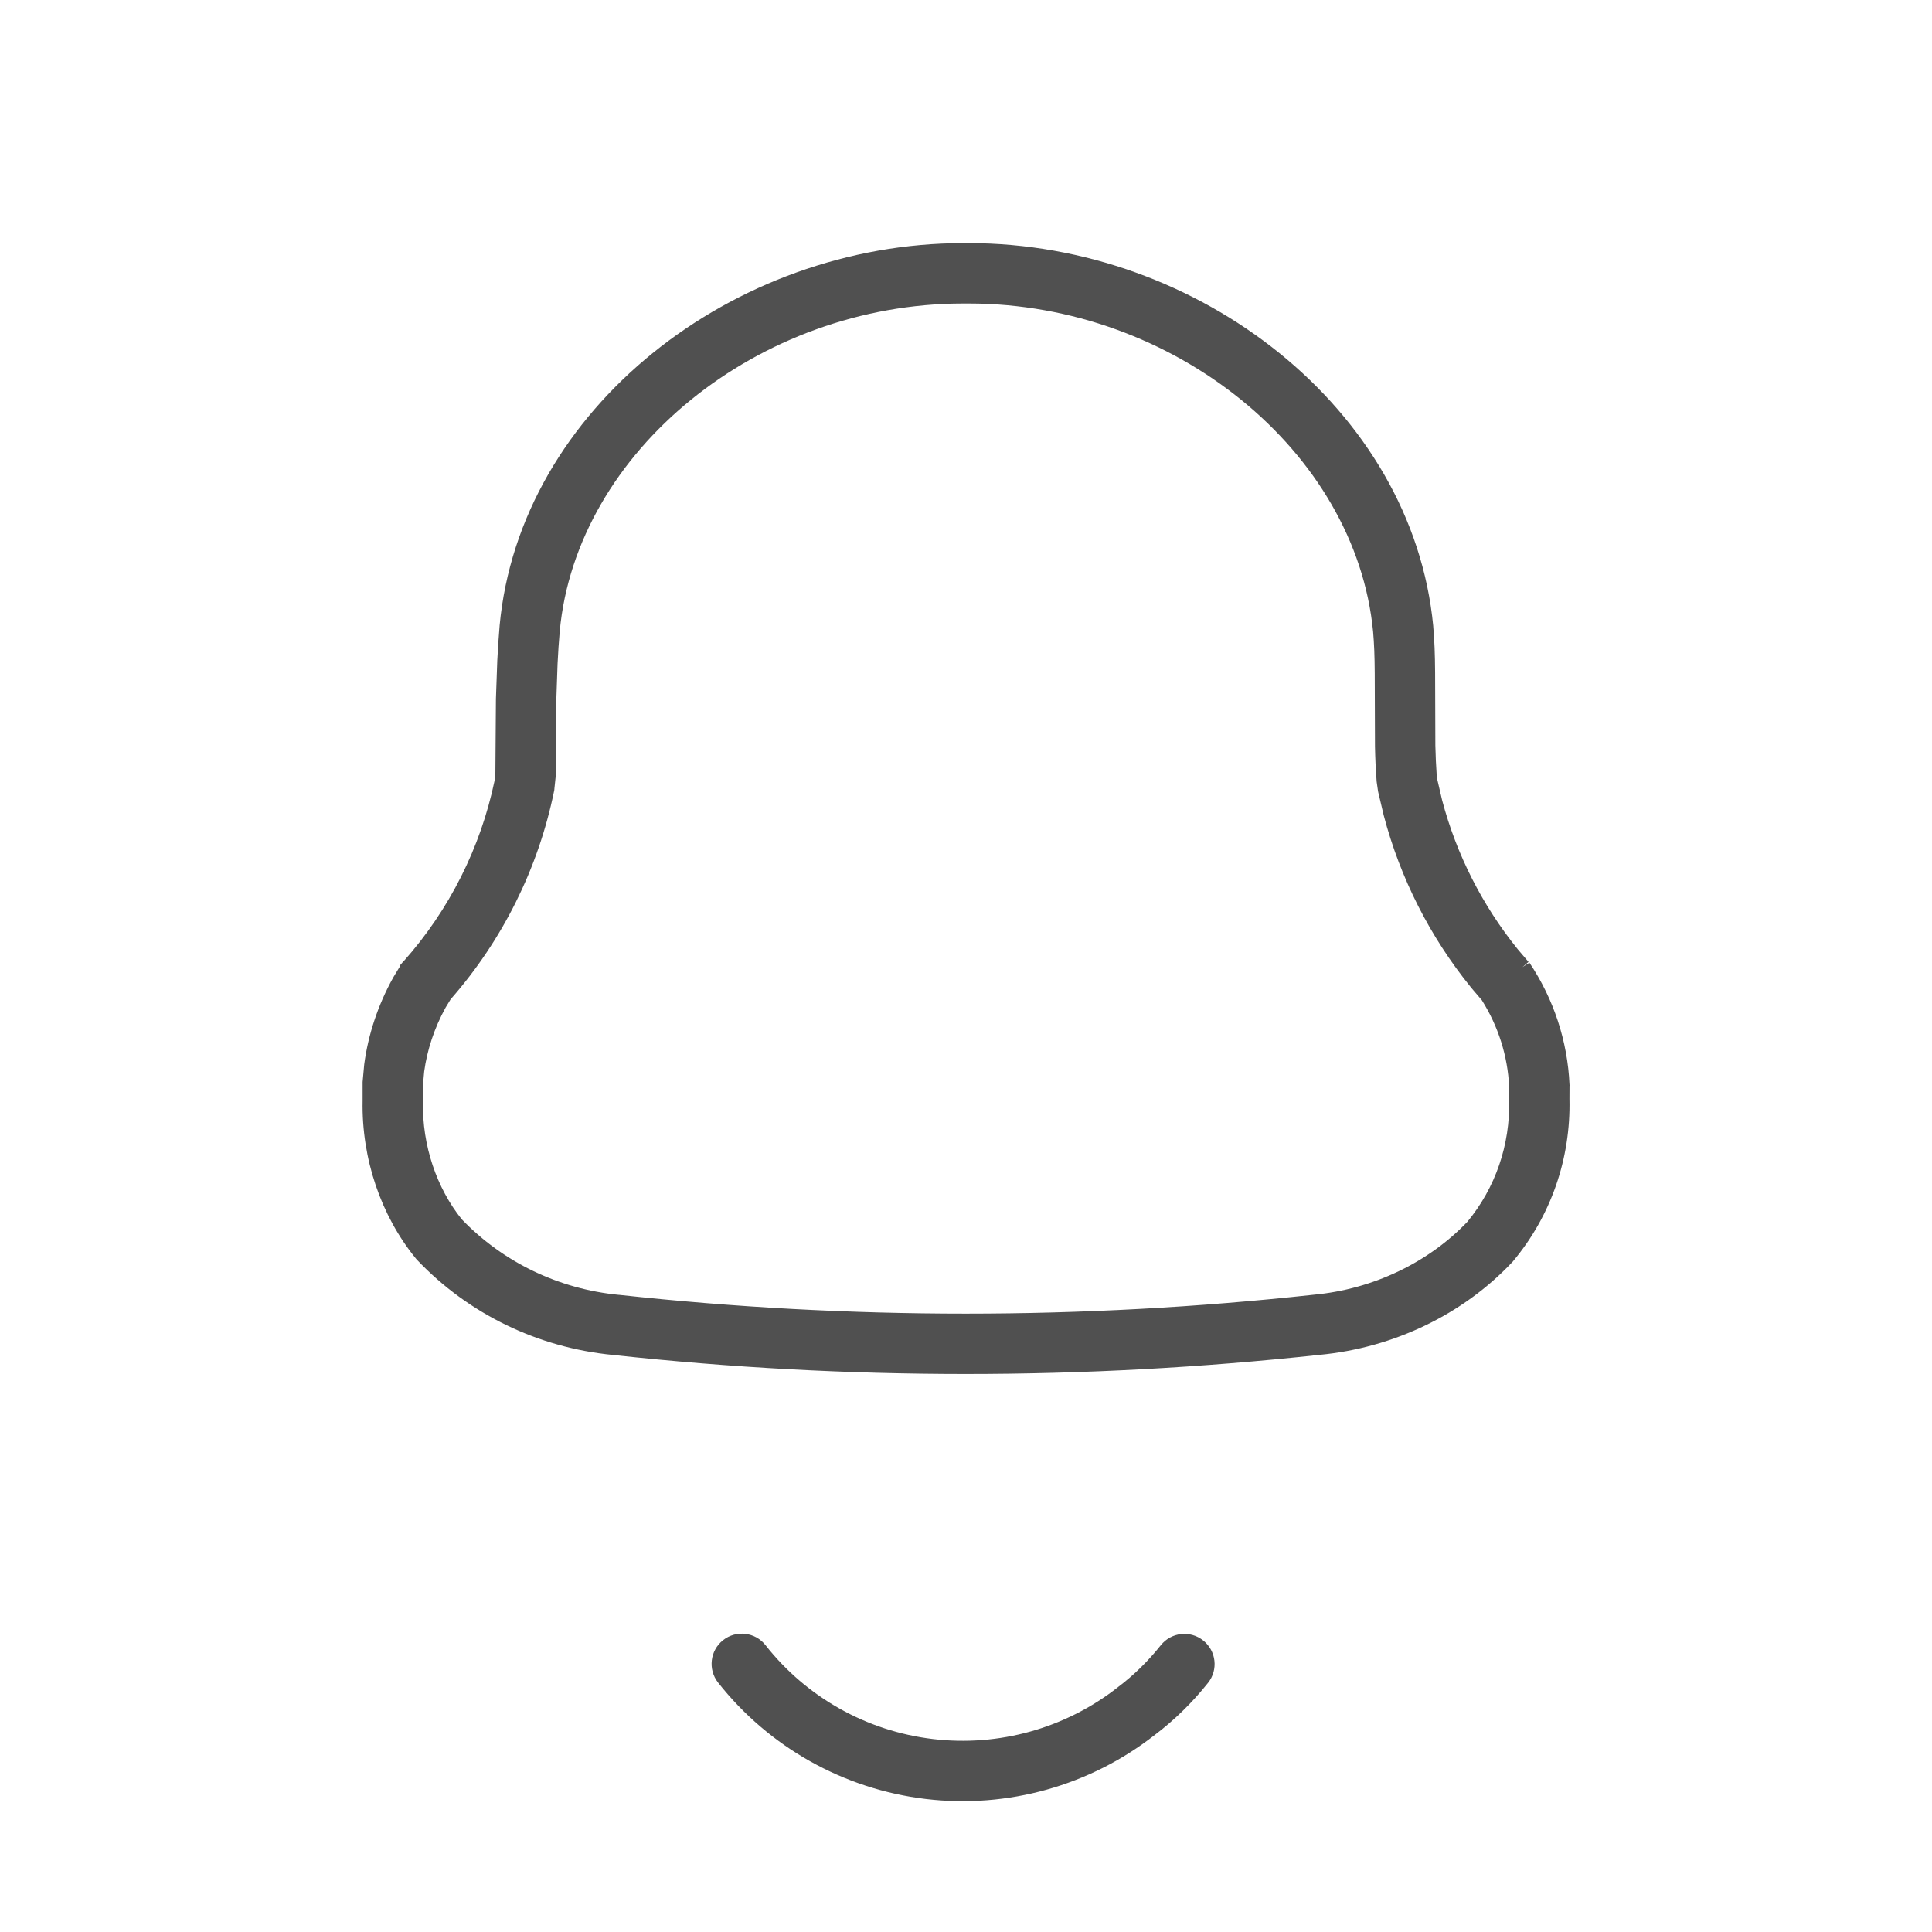
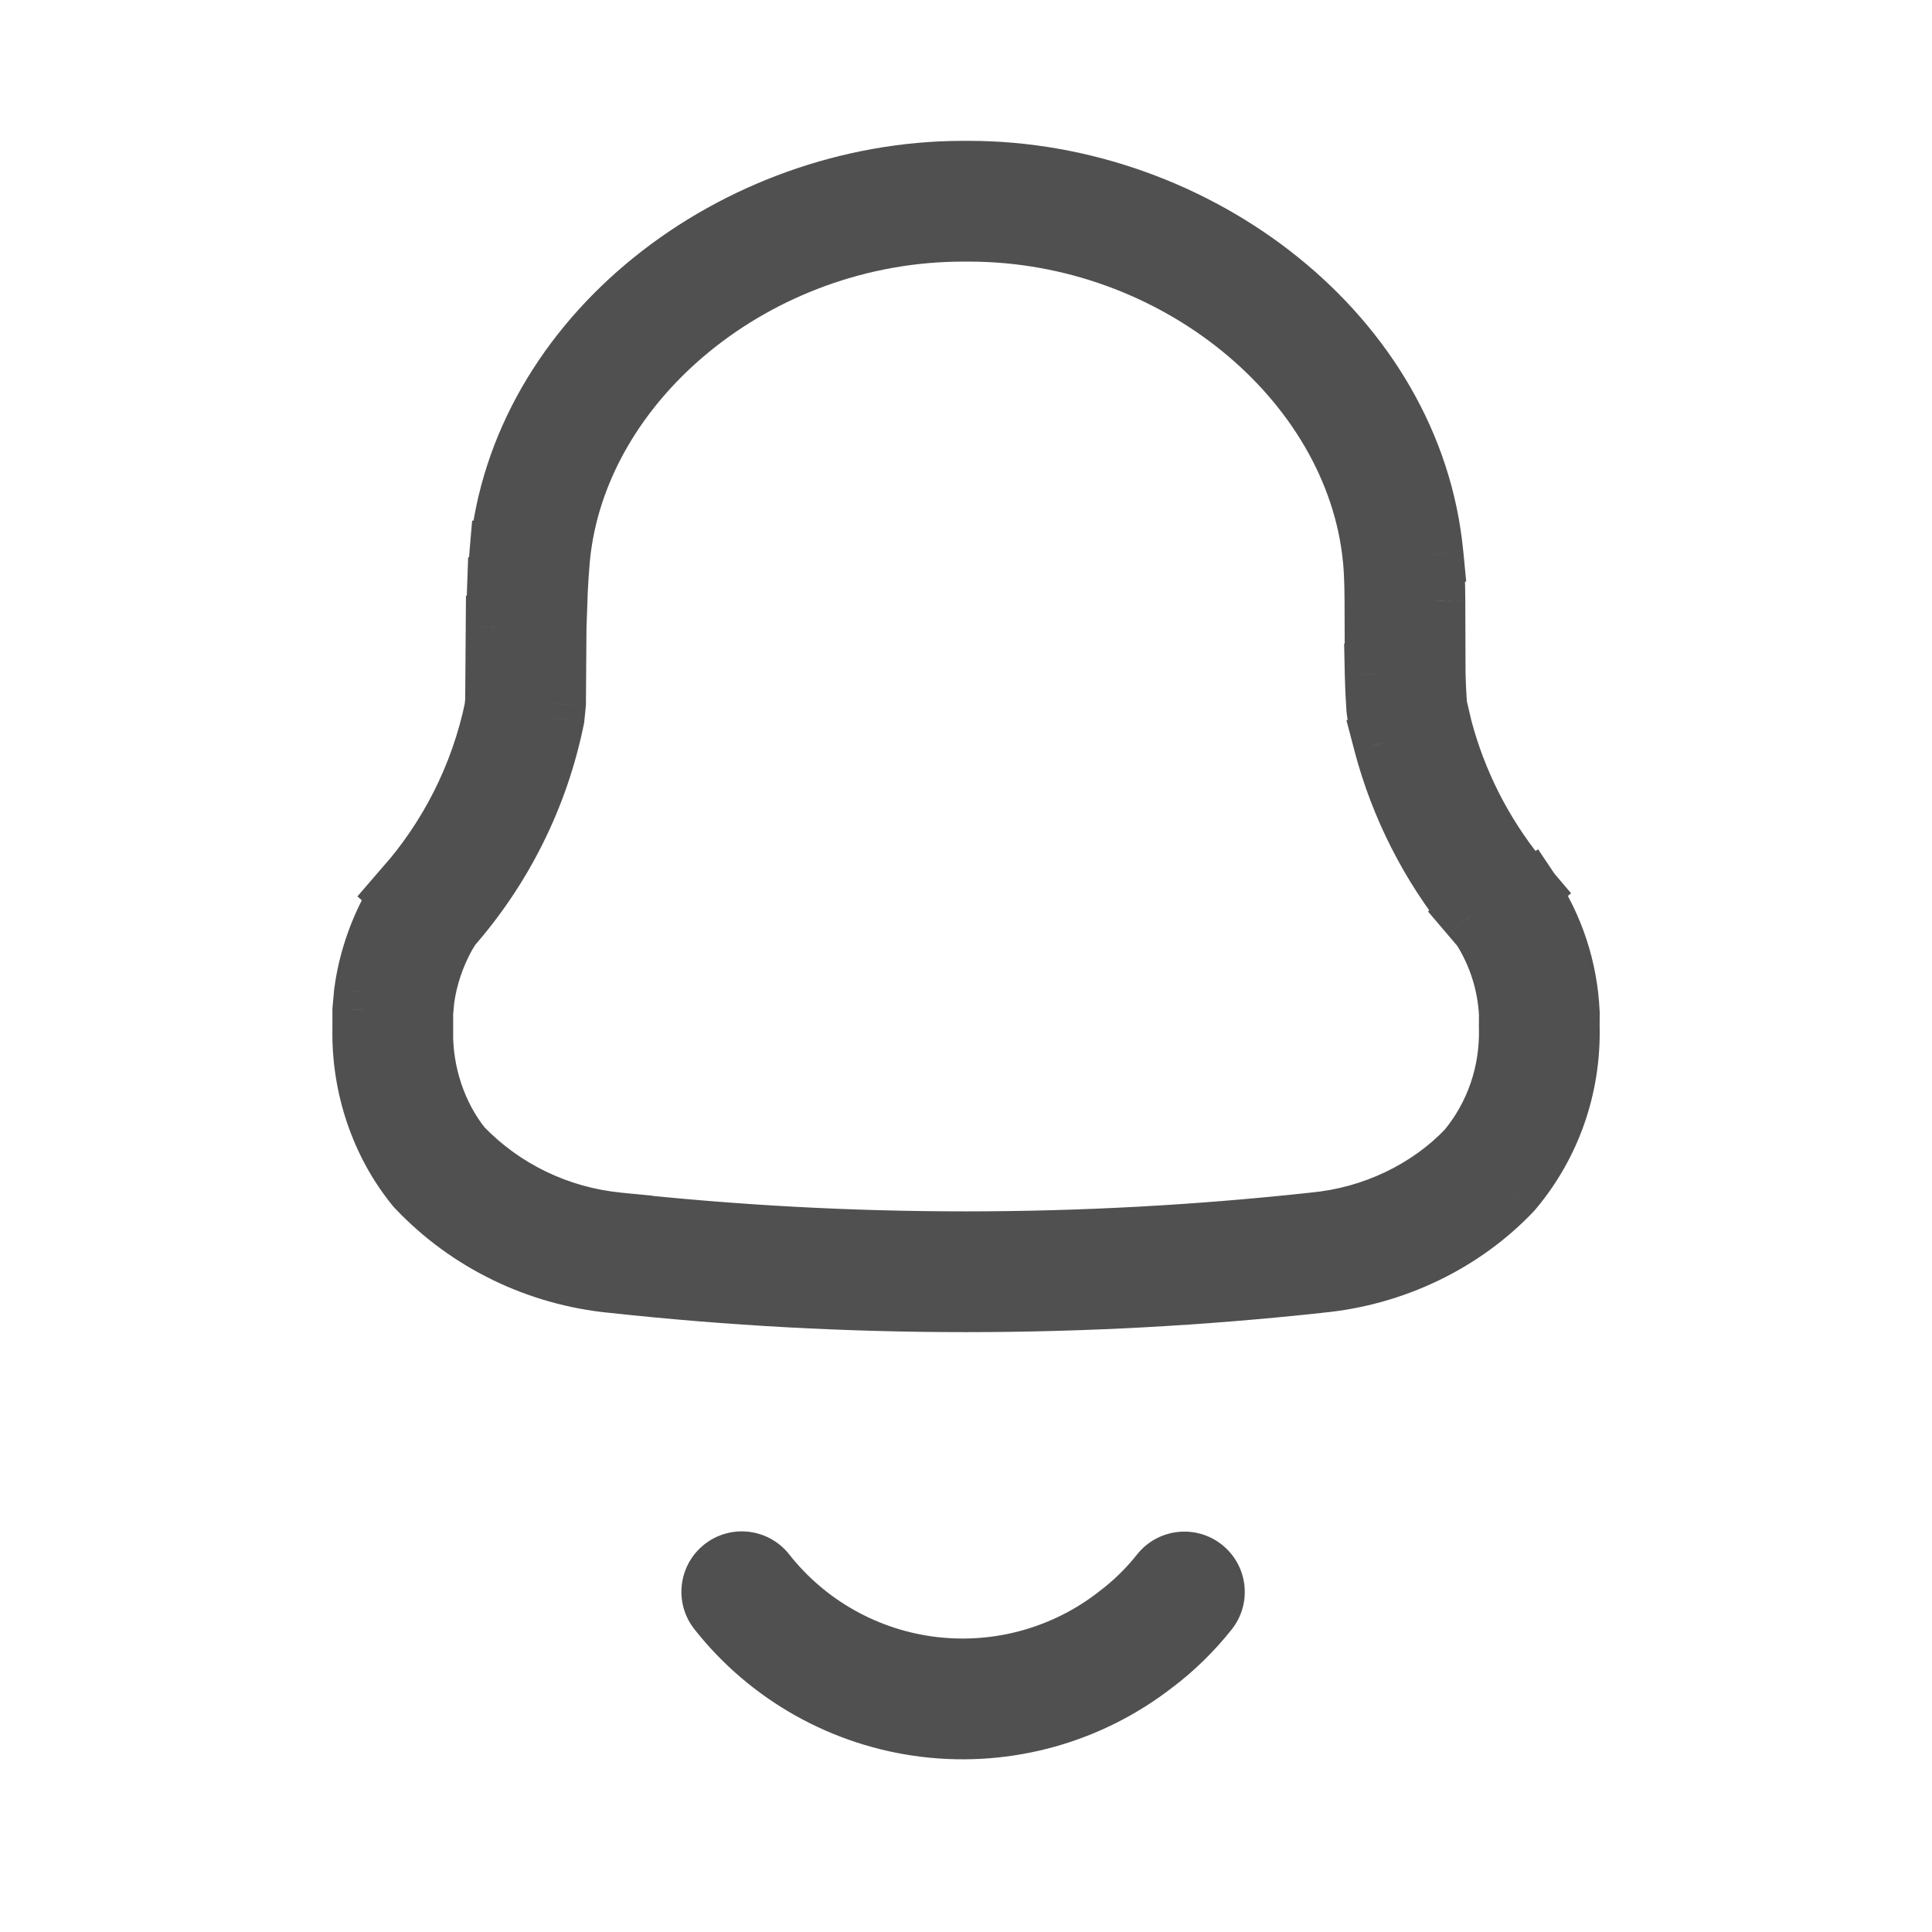
<svg xmlns="http://www.w3.org/2000/svg" width="32" height="32" viewBox="0 0 32 32" fill="none">
-   <path fill-rule="evenodd" clip-rule="evenodd" d="M9.235 10.993C9.244 10.805 9.256 10.626 9.271 10.454C9.548 7.474 12.56 5.027 15.953 5.027H16.048C19.439 5.027 22.456 7.473 22.743 10.463C22.76 10.661 22.768 10.853 22.77 11.15L22.77 11.151L22.774 12.355L22.774 12.355L22.774 12.364C22.778 12.565 22.786 12.734 22.8 12.923L22.801 12.94L22.803 12.956L22.821 13.08L22.824 13.103L22.829 13.126L22.916 13.493L22.916 13.493L22.919 13.506C23.193 14.547 23.686 15.519 24.365 16.356L24.364 16.356L24.373 16.366L24.543 16.565C24.816 16.997 24.972 17.49 24.996 17.997L24.995 18.203L24.995 18.21L24.996 18.217C25.014 18.966 24.768 19.674 24.304 20.237C23.665 20.907 22.747 21.354 21.756 21.445L21.756 21.445L21.748 21.446C17.919 21.862 14.07 21.862 10.256 21.447L10.256 21.447L10.25 21.447C9.249 21.35 8.329 20.904 7.647 20.194C7.235 19.68 6.99 18.975 7.006 18.247L7.006 18.247L7.006 18.237L7.006 17.968L7.026 17.747C7.074 17.392 7.194 17.027 7.38 16.689L7.464 16.551C8.323 15.572 8.914 14.386 9.176 13.109L9.181 13.085L9.183 13.059L9.203 12.87L9.205 12.847L9.205 12.823L9.214 11.604L9.235 10.993ZM25.332 15.945L25.217 16.018L25.317 15.932L25.138 15.722C24.552 14.997 24.126 14.157 23.887 13.258L23.808 12.919L23.796 12.835C23.785 12.671 23.778 12.524 23.774 12.348L23.77 11.146L23.77 11.143C23.768 10.829 23.759 10.608 23.739 10.375L23.739 10.375L23.739 10.37C23.394 6.768 19.85 4.027 16.048 4.027H15.953C12.151 4.027 8.608 6.767 8.275 10.363L8.275 10.363L8.275 10.366C8.259 10.553 8.246 10.746 8.236 10.948L8.236 10.948L8.236 10.955L8.214 11.577L8.214 11.577L8.214 11.591L8.205 12.793L8.191 12.933C7.959 14.042 7.441 15.071 6.688 15.919L6.686 15.918L6.621 15.994L6.628 16L6.519 16.18L6.515 16.188L6.51 16.196C6.26 16.646 6.098 17.137 6.033 17.626L6.032 17.635L6.031 17.645L6.008 17.899L6.006 17.922L6.006 17.945L6.006 18.231C5.987 19.193 6.311 20.136 6.884 20.84L6.896 20.855L6.909 20.869C7.759 21.763 8.907 22.321 10.151 22.442C14.035 22.863 17.953 22.863 21.852 22.441C23.082 22.326 24.231 21.77 25.041 20.912L25.052 20.901L25.062 20.889C25.688 20.139 26.018 19.192 25.995 18.2L25.996 17.989L25.997 17.977L25.996 17.965C25.964 17.244 25.734 16.546 25.332 15.945ZM12.679 27.249C12.508 27.032 12.194 26.995 11.977 27.166C11.76 27.337 11.723 27.651 11.893 27.868C12.739 28.942 13.977 29.635 15.335 29.797C16.689 29.958 18.053 29.577 19.127 28.736C19.448 28.494 19.749 28.2 20.009 27.873C20.181 27.657 20.145 27.343 19.928 27.171C19.712 26.999 19.398 27.035 19.226 27.251C19.016 27.515 18.775 27.75 18.521 27.941L18.521 27.941L18.514 27.947C17.648 28.626 16.547 28.934 15.453 28.804C14.358 28.674 13.36 28.115 12.679 27.249Z" fill="#505050" />
+   <path fill-rule="evenodd" clip-rule="evenodd" d="M9.235 9.799C9.244 9.611 9.256 9.432 9.271 9.26C9.548 6.28 12.56 3.833 15.953 3.833H16.048C19.439 3.833 22.456 6.279 22.743 9.269C22.76 9.467 22.768 9.659 22.77 9.956L22.77 9.958L22.774 11.161H22.774L22.774 11.17C22.778 11.371 22.786 11.54 22.8 11.729L22.801 11.746L22.803 11.762L22.821 11.886L22.824 11.909L22.829 11.932L22.916 12.299L22.916 12.299L22.919 12.312C23.193 13.354 23.686 14.325 24.365 15.162L24.364 15.162L24.373 15.172L24.543 15.371C24.816 15.803 24.972 16.296 24.996 16.803L24.995 17.009L24.995 17.016L24.996 17.023C25.014 17.773 24.768 18.481 24.304 19.043C23.665 19.713 22.747 20.16 21.756 20.251L21.756 20.251L21.748 20.252C17.919 20.668 14.07 20.668 10.256 20.254L10.256 20.253L10.25 20.253C9.249 20.157 8.329 19.711 7.647 19C7.235 18.486 6.99 17.781 7.006 17.053L7.006 17.053L7.006 17.043L7.006 16.774L7.026 16.553C7.074 16.198 7.194 15.833 7.38 15.495L7.464 15.357C8.323 14.378 8.914 13.193 9.176 11.915L9.181 11.891L9.183 11.866L9.203 11.677L9.205 11.653L9.205 11.63L9.214 10.411L9.235 9.799ZM25.332 14.751L25.217 14.824L25.317 14.739L25.138 14.528C24.552 13.803 24.126 12.963 23.887 12.064L23.808 11.725L23.796 11.641C23.785 11.477 23.778 11.33 23.774 11.154L23.77 9.952L23.77 9.949C23.768 9.635 23.759 9.414 23.739 9.181L23.739 9.181L23.739 9.176C23.394 5.574 19.85 2.833 16.048 2.833H15.953C12.151 2.833 8.608 5.574 8.275 9.169L8.275 9.169L8.275 9.172C8.259 9.36 8.246 9.552 8.236 9.754L8.236 9.754L8.236 9.761L8.214 10.383L8.214 10.383L8.214 10.397L8.205 11.599L8.191 11.739C7.959 12.848 7.441 13.877 6.688 14.725L6.686 14.724L6.621 14.8L6.628 14.807L6.519 14.986L6.515 14.994L6.51 15.002C6.26 15.452 6.098 15.943 6.033 16.432L6.032 16.442L6.031 16.451L6.008 16.706L6.006 16.728L6.006 16.751L6.006 17.037C5.987 18 6.311 18.942 6.884 19.646L6.896 19.661L6.909 19.675C7.759 20.569 8.907 21.128 10.151 21.248C14.035 21.669 17.953 21.67 21.852 21.247C23.082 21.132 24.231 20.576 25.041 19.718L25.052 19.707L25.062 19.695C25.688 18.945 26.018 17.998 25.995 17.006L25.996 16.795L25.997 16.783L25.996 16.771C25.964 16.05 25.734 15.352 25.332 14.751ZM12.679 26.055C12.508 25.838 12.194 25.801 11.977 25.972C11.76 26.143 11.723 26.457 11.893 26.674C12.739 27.748 13.977 28.442 15.335 28.603C16.689 28.765 18.053 28.384 19.127 27.543C19.448 27.3 19.749 27.006 20.009 26.679C20.181 26.463 20.145 26.149 19.928 25.977C19.712 25.805 19.398 25.841 19.226 26.057C19.016 26.321 18.775 26.556 18.521 26.747L18.521 26.747L18.514 26.753C17.648 27.432 16.547 27.741 15.453 27.61C14.358 27.48 13.36 26.921 12.679 26.055Z" fill="#505050" />
+   <path d="M9.271 9.26L8.773 9.214L8.773 9.217L9.271 9.26ZM9.235 9.799L8.735 9.775L8.735 9.782L9.235 9.799ZM22.743 9.269L23.241 9.226L23.241 9.221L22.743 9.269ZM22.77 9.956L23.27 9.952L23.27 9.952L22.77 9.956ZM22.77 9.958L23.27 9.956L23.27 9.954L22.77 9.958ZM22.774 11.161V11.661H23.276L23.274 11.16L22.774 11.161ZM22.774 11.161V10.661H22.263L22.274 11.172L22.774 11.161ZM22.774 11.17L23.274 11.16L23.274 11.16L22.774 11.17ZM22.8 11.729L22.301 11.765L22.301 11.765L22.8 11.729ZM22.801 11.746L22.302 11.782L22.304 11.798L22.306 11.815L22.801 11.746ZM22.803 11.762L23.299 11.694L23.299 11.694L22.803 11.762ZM22.821 11.886L22.325 11.955L22.325 11.955L22.821 11.886ZM22.824 11.909L22.329 11.978L22.332 12.001L22.337 12.024L22.824 11.909ZM22.829 11.932L23.316 11.817L23.316 11.817L22.829 11.932ZM22.916 12.299L23.029 12.786L23.517 12.672L23.402 12.185L22.916 12.299ZM22.916 12.299L22.802 11.812L22.301 11.929L22.432 12.427L22.916 12.299ZM22.919 12.312L22.435 12.44L22.435 12.44L22.919 12.312ZM24.365 15.162L24.68 15.55L25.067 15.235L24.753 14.847L24.365 15.162ZM24.364 15.162L24.049 14.774L23.652 15.097L23.984 15.487L24.364 15.162ZM24.373 15.172L24.753 14.847L24.753 14.847L24.373 15.172ZM24.543 15.371L24.965 15.104L24.946 15.074L24.923 15.047L24.543 15.371ZM24.996 16.803L25.496 16.806L25.496 16.793L25.496 16.779L24.996 16.803ZM24.995 17.009L25.495 17.011L25.495 17.011L24.995 17.009ZM24.995 17.016L24.495 17.014L24.495 17.021L24.496 17.028L24.995 17.016ZM24.996 17.023L24.496 17.035L24.496 17.035L24.996 17.023ZM24.304 19.043L24.666 19.388L24.678 19.375L24.689 19.361L24.304 19.043ZM21.756 20.251L21.258 20.295L21.302 20.795L21.802 20.749L21.756 20.251ZM21.756 20.251L22.254 20.207L22.209 19.699L21.702 19.754L21.756 20.251ZM21.748 20.252L21.694 19.755L21.694 19.755L21.748 20.252ZM10.256 20.254L9.759 20.204L9.709 20.697L10.202 20.751L10.256 20.254ZM10.256 20.253L10.754 20.303L10.804 19.804L10.304 19.756L10.256 20.253ZM10.25 20.253L10.202 20.751L10.202 20.751L10.25 20.253ZM7.647 19L7.258 19.313L7.271 19.33L7.287 19.346L7.647 19ZM7.006 17.053L7.015 16.553L6.516 16.544L6.506 17.043L7.006 17.053ZM7.006 17.053L6.997 17.553L7.505 17.562L7.506 17.054L7.006 17.053ZM7.006 17.043L6.506 17.043L6.506 17.043L7.006 17.043ZM7.006 16.774L6.508 16.729L6.506 16.751L6.506 16.774L7.006 16.774ZM7.026 16.553L6.531 16.486L6.529 16.497L6.528 16.508L7.026 16.553ZM7.38 15.495L6.952 15.237L6.947 15.245L6.942 15.254L7.38 15.495ZM7.464 15.357L7.088 15.028L7.059 15.061L7.036 15.099L7.464 15.357ZM9.176 11.915L8.686 11.815L8.686 11.815L9.176 11.915ZM9.181 11.891L9.671 11.991L9.676 11.966L9.678 11.941L9.181 11.891ZM9.183 11.866L8.686 11.815L8.686 11.815L9.183 11.866ZM9.203 11.677L9.7 11.727L9.7 11.727L9.203 11.677ZM9.205 11.653L9.702 11.704L9.705 11.68L9.705 11.657L9.205 11.653ZM9.205 11.63L9.705 11.633L9.705 11.633L9.205 11.63ZM9.214 10.411L8.714 10.393L8.714 10.407L9.214 10.411ZM25.217 14.824L24.893 14.444L25.485 15.246L25.217 14.824ZM25.332 14.751L25.748 14.473L25.476 14.067L25.064 14.329L25.332 14.751ZM25.317 14.739L25.642 15.119L26.022 14.795L25.698 14.414L25.317 14.739ZM25.138 14.528L24.749 14.842L24.757 14.852L25.138 14.528ZM23.887 12.064L23.401 12.178L23.404 12.192L23.887 12.064ZM23.808 11.725L23.313 11.794L23.316 11.817L23.321 11.84L23.808 11.725ZM23.796 11.641L23.297 11.677L23.299 11.693L23.301 11.71L23.796 11.641ZM23.774 11.154L23.274 11.155L23.274 11.164L23.774 11.154ZM23.77 9.952L24.27 9.951L24.27 9.948L23.77 9.952ZM23.77 9.949L24.27 9.946L24.27 9.945L23.77 9.949ZM23.739 9.181L23.694 8.683L23.198 8.728L23.241 9.224L23.739 9.181ZM23.739 9.181L23.785 9.679L24.285 9.633L24.237 9.133L23.739 9.181ZM23.739 9.176L24.236 9.129L24.236 9.129L23.739 9.176ZM8.275 9.169L8.227 9.667L8.727 9.716L8.773 9.215L8.275 9.169ZM8.275 9.169L8.324 8.671L7.82 8.622L7.777 9.126L8.275 9.169ZM8.275 9.172L7.777 9.129L7.777 9.129L8.275 9.172ZM8.236 9.754L8.211 10.253L8.711 10.278L8.735 9.778L8.236 9.754ZM8.236 9.754L8.261 9.254L7.754 9.229L7.736 9.737L8.236 9.754ZM8.236 9.761L8.735 9.778L8.735 9.778L8.236 9.761ZM8.214 10.383L8.196 10.883L8.697 10.901L8.714 10.4L8.214 10.383ZM8.214 10.383L8.232 9.883L7.718 9.865L7.714 10.38L8.214 10.383ZM8.214 10.397L7.714 10.393L7.714 10.393L8.214 10.397ZM8.205 11.599L8.703 11.649L8.705 11.626L8.705 11.602L8.205 11.599ZM8.191 11.739L8.681 11.841L8.686 11.816L8.689 11.789L8.191 11.739ZM6.688 14.725L6.394 15.13L6.761 15.396L7.062 15.057L6.688 14.725ZM6.686 14.724L6.98 14.319L6.608 14.049L6.308 14.397L6.686 14.724ZM6.621 14.8L6.242 14.473L5.92 14.847L6.289 15.174L6.621 14.8ZM6.628 14.807L7.056 15.065L7.271 14.709L6.96 14.433L6.628 14.807ZM6.519 14.986L6.947 15.245L6.947 15.245L6.519 14.986ZM6.515 14.994L6.087 14.736L6.082 14.744L6.077 14.752L6.515 14.994ZM6.51 15.002L6.947 15.245L6.947 15.245L6.51 15.002ZM6.033 16.432L6.529 16.497L6.529 16.497L6.033 16.432ZM6.032 16.442L5.536 16.376L5.535 16.386L5.534 16.396L6.032 16.442ZM6.031 16.451L5.533 16.406L5.533 16.406L6.031 16.451ZM6.008 16.706L6.506 16.751L6.506 16.751L6.008 16.706ZM6.006 16.728L5.508 16.682L5.506 16.705L5.506 16.728L6.006 16.728ZM6.006 16.751L6.506 16.751L6.506 16.751L6.006 16.751ZM6.006 17.037L6.506 17.047L6.506 17.038L6.006 17.037ZM6.884 19.646L7.272 19.33L7.272 19.33L6.884 19.646ZM6.896 19.661L6.509 19.977L6.521 19.991L6.534 20.005L6.896 19.661ZM6.909 19.675L7.272 19.33L7.272 19.33L6.909 19.675ZM10.151 21.248L10.205 20.751L10.2 20.75L10.151 21.248ZM21.852 21.247L21.806 20.749L21.798 20.75L21.852 21.247ZM25.041 19.718L25.405 20.062L25.405 20.062L25.041 19.718ZM25.052 19.707L25.415 20.051L25.426 20.039L25.436 20.027L25.052 19.707ZM25.062 19.695L25.446 20.015L25.446 20.015L25.062 19.695ZM25.995 17.006L25.495 17.004L25.496 17.017L25.995 17.006ZM25.996 16.795L26.496 16.797L26.496 16.797L25.996 16.795ZM25.997 16.783L26.497 16.785L26.497 16.773L26.496 16.761L25.997 16.783ZM25.996 16.771L26.495 16.749L26.495 16.749L25.996 16.771ZM11.977 25.972L12.286 26.365L12.286 26.365L11.977 25.972ZM12.679 26.055L12.286 26.365L12.286 26.365L12.679 26.055ZM11.893 26.674L12.286 26.365L12.286 26.365L11.893 26.674ZM15.335 28.603L15.275 29.1L15.335 28.603ZM19.127 27.543L18.826 27.144L18.819 27.149L19.127 27.543ZM20.009 26.679L19.617 26.368L19.617 26.368L20.009 26.679ZM19.928 25.977L19.617 26.368L19.617 26.368L19.928 25.977ZM19.226 26.057L18.834 25.746L18.834 25.746L19.226 26.057ZM18.521 26.747L18.12 27.045L18.421 27.449L18.822 27.146L18.521 26.747ZM18.521 26.747L18.923 26.448L18.616 26.037L18.213 26.354L18.521 26.747ZM18.514 26.753L18.205 26.36L18.205 26.36L18.514 26.753ZM15.453 27.61L15.394 28.107L15.394 28.107L15.453 27.61ZM8.773 9.217C8.757 9.396 8.745 9.58 8.735 9.775L9.734 9.824C9.743 9.641 9.755 9.468 9.769 9.303L8.773 9.217ZM15.953 3.333C12.355 3.333 9.079 5.927 8.773 9.214L9.769 9.306C10.017 6.633 12.765 4.333 15.953 4.333V3.333ZM16.048 3.333H15.953V4.333H16.048V3.333ZM23.241 9.221C22.924 5.927 19.645 3.333 16.048 3.333V4.333C19.233 4.333 21.988 6.632 22.245 9.317L23.241 9.221ZM23.27 9.952C23.268 9.647 23.26 9.442 23.241 9.226L22.245 9.312C22.261 9.493 22.268 9.672 22.27 9.96L23.27 9.952ZM23.27 9.954L23.27 9.952L22.27 9.96L22.27 9.961L23.27 9.954ZM23.274 11.16L23.27 9.956L22.27 9.959L22.274 11.163L23.274 11.16ZM22.774 11.661H22.774V10.661H22.774V11.661ZM23.274 11.16L23.274 11.151L22.274 11.172L22.274 11.181L23.274 11.16ZM23.299 11.694C23.286 11.513 23.278 11.353 23.274 11.16L22.274 11.181C22.279 11.39 22.287 11.568 22.301 11.765L23.299 11.694ZM23.3 11.71L23.299 11.694L22.301 11.765L22.302 11.782L23.3 11.71ZM23.299 11.694L23.296 11.677L22.306 11.815L22.308 11.831L23.299 11.694ZM23.316 11.817L23.299 11.694L22.308 11.831L22.325 11.955L23.316 11.817ZM23.319 11.84L23.316 11.817L22.325 11.955L22.329 11.978L23.319 11.84ZM23.316 11.817L23.311 11.794L22.337 12.024L22.342 12.046L23.316 11.817ZM23.402 12.185L23.316 11.817L22.342 12.046L22.429 12.414L23.402 12.185ZM23.029 12.786L23.029 12.786L22.802 11.812L22.802 11.812L23.029 12.786ZM23.402 12.185L23.399 12.172L22.432 12.427L22.435 12.44L23.402 12.185ZM24.753 14.847C24.119 14.065 23.659 13.158 23.402 12.185L22.435 12.44C22.728 13.55 23.253 14.585 23.976 15.477L24.753 14.847ZM24.68 15.55L24.68 15.55L24.049 14.774L24.049 14.774L24.68 15.55ZM24.753 14.847L24.745 14.838L23.984 15.487L23.992 15.496L24.753 14.847ZM24.923 15.047L24.753 14.847L23.992 15.496L24.162 15.696L24.923 15.047ZM25.496 16.779C25.467 16.185 25.284 15.608 24.965 15.104L24.12 15.639C24.347 15.997 24.477 16.407 24.497 16.828L25.496 16.779ZM25.495 17.011L25.496 16.806L24.496 16.801L24.495 17.007L25.495 17.011ZM25.495 17.018L25.495 17.011L24.495 17.007L24.495 17.014L25.495 17.018ZM25.495 17.011L25.495 17.004L24.496 17.028L24.496 17.035L25.495 17.011ZM24.689 19.361C25.231 18.705 25.517 17.88 25.495 17.011L24.496 17.035C24.511 17.666 24.305 18.256 23.918 18.725L24.689 19.361ZM21.802 20.749C22.91 20.647 23.941 20.148 24.666 19.388L23.942 18.698C23.389 19.278 22.584 19.673 21.71 19.753L21.802 20.749ZM21.258 20.295L21.258 20.295L22.254 20.207L22.254 20.207L21.258 20.295ZM21.802 20.749L21.81 20.748L21.702 19.754L21.694 19.755L21.802 20.749ZM10.202 20.751C14.053 21.169 17.937 21.169 21.802 20.749L21.694 19.755C17.901 20.167 14.088 20.167 10.31 19.756L10.202 20.751ZM9.759 20.204L9.759 20.204L10.754 20.303L10.754 20.303L9.759 20.204ZM10.202 20.751L10.209 20.751L10.304 19.756L10.298 19.755L10.202 20.751ZM7.287 19.346C8.052 20.144 9.083 20.643 10.202 20.751L10.298 19.755C9.415 19.67 8.606 19.277 8.008 18.654L7.287 19.346ZM6.506 17.043C6.488 17.884 6.769 18.705 7.258 19.313L8.037 18.687C7.701 18.267 7.492 17.677 7.505 17.064L6.506 17.043ZM7.015 16.553L7.015 16.553L6.996 17.553L6.997 17.553L7.015 16.553ZM6.506 17.043L6.506 17.053L7.506 17.054L7.506 17.044L6.506 17.043ZM6.506 16.774L6.506 17.043L7.506 17.044L7.506 16.775L6.506 16.774ZM6.528 16.508L6.508 16.729L7.504 16.82L7.524 16.599L6.528 16.508ZM6.942 15.254C6.727 15.645 6.587 16.068 6.531 16.486L7.522 16.62C7.561 16.328 7.661 16.022 7.818 15.737L6.942 15.254ZM7.036 15.099L6.952 15.237L7.808 15.754L7.892 15.616L7.036 15.099ZM8.686 11.815C8.442 13.007 7.89 14.114 7.088 15.028L7.839 15.687C8.756 14.643 9.386 13.378 9.666 12.016L8.686 11.815ZM8.691 11.79L8.686 11.815L9.666 12.016L9.671 11.991L8.691 11.79ZM8.686 11.815L8.683 11.84L9.678 11.941L9.681 11.916L8.686 11.815ZM8.705 11.626L8.686 11.815L9.681 11.916L9.7 11.727L8.705 11.626ZM8.708 11.603L8.705 11.626L9.7 11.727L9.702 11.704L8.708 11.603ZM8.705 11.626L8.705 11.649L9.705 11.657L9.705 11.633L8.705 11.626ZM8.714 10.407L8.705 11.626L9.705 11.633L9.714 10.414L8.714 10.407ZM8.735 9.782L8.714 10.393L9.713 10.428L9.735 9.817L8.735 9.782ZM25.485 15.246L25.6 15.173L25.064 14.329L24.949 14.402L25.485 15.246ZM24.993 14.358L24.893 14.444L25.541 15.204L25.642 15.119L24.993 14.358ZM24.757 14.852L24.937 15.063L25.698 14.414L25.518 14.203L24.757 14.852ZM23.404 12.192C23.66 13.16 24.119 14.063 24.749 14.842L25.526 14.213C24.985 13.543 24.591 12.767 24.371 11.936L23.404 12.192ZM23.321 11.84L23.401 12.178L24.374 11.949L24.295 11.611L23.321 11.84ZM23.301 11.71L23.313 11.794L24.303 11.656L24.291 11.572L23.301 11.71ZM23.274 11.164C23.278 11.349 23.285 11.504 23.297 11.677L24.295 11.606C24.284 11.45 24.278 11.312 24.274 11.143L23.274 11.164ZM23.27 9.954L23.274 11.155L24.274 11.152L24.27 9.951L23.27 9.954ZM23.27 9.953L23.27 9.956L24.27 9.948L24.27 9.946L23.27 9.953ZM23.241 9.224C23.26 9.44 23.268 9.647 23.27 9.954L24.27 9.945C24.268 9.622 24.259 9.388 24.237 9.138L23.241 9.224ZM23.694 8.683L23.694 8.683L23.785 9.679L23.785 9.679L23.694 8.683ZM23.241 9.224L23.241 9.228L24.237 9.133L24.236 9.129L23.241 9.224ZM16.048 3.333C19.646 3.333 22.926 5.928 23.241 9.224L24.236 9.129C23.863 5.219 20.054 2.333 16.048 2.333V3.333ZM15.953 3.333H16.048V2.333H15.953V3.333ZM8.773 9.215C9.077 5.928 12.354 3.333 15.953 3.333V2.333C11.948 2.333 8.139 5.219 7.777 9.123L8.773 9.215ZM8.227 9.667L8.227 9.667L8.324 8.671L8.324 8.671L8.227 9.667ZM8.773 9.215L8.773 9.212L7.777 9.126L7.777 9.129L8.773 9.215ZM8.735 9.778C8.745 9.582 8.757 9.396 8.773 9.215L7.777 9.129C7.76 9.323 7.747 9.522 7.736 9.729L8.735 9.778ZM8.211 10.253L8.211 10.253L8.261 9.254L8.261 9.254L8.211 10.253ZM8.735 9.778L8.736 9.771L7.736 9.737L7.736 9.744L8.735 9.778ZM8.714 10.4L8.735 9.778L7.736 9.744L7.714 10.366L8.714 10.4ZM8.196 10.883L8.196 10.883L8.232 9.883L8.232 9.883L8.196 10.883ZM8.714 10.4L8.714 10.387L7.714 10.38L7.714 10.393L8.714 10.4ZM8.705 11.602L8.714 10.4L7.714 10.393L7.705 11.595L8.705 11.602ZM8.689 11.789L8.703 11.649L7.708 11.549L7.694 11.688L8.689 11.789ZM7.062 15.057C7.872 14.144 8.431 13.036 8.681 11.841L7.702 11.637C7.488 12.66 7.009 13.61 6.314 14.393L7.062 15.057ZM6.393 15.129L6.394 15.13L6.982 14.32L6.98 14.319L6.393 15.129ZM6.999 15.127L7.065 15.05L6.308 14.397L6.242 14.473L6.999 15.127ZM6.96 14.433L6.952 14.426L6.289 15.174L6.296 15.181L6.96 14.433ZM6.947 15.245L7.056 15.065L6.2 14.548L6.091 14.728L6.947 15.245ZM6.943 15.253L6.947 15.245L6.091 14.728L6.087 14.736L6.943 15.253ZM6.947 15.245L6.952 15.237L6.077 14.752L6.073 14.76L6.947 15.245ZM6.529 16.497C6.585 16.072 6.727 15.642 6.947 15.245L6.073 14.76C5.794 15.263 5.611 15.814 5.538 16.366L6.529 16.497ZM6.528 16.507L6.529 16.497L5.538 16.366L5.536 16.376L6.528 16.507ZM6.529 16.497L6.53 16.487L5.534 16.396L5.533 16.406L6.529 16.497ZM6.506 16.751L6.529 16.497L5.533 16.406L5.51 16.66L6.506 16.751ZM6.504 16.774L6.506 16.751L5.51 16.66L5.508 16.682L6.504 16.774ZM6.506 16.751L6.506 16.729L5.506 16.728L5.506 16.75L6.506 16.751ZM6.506 17.038L6.506 16.751L5.506 16.75L5.506 17.037L6.506 17.038ZM7.272 19.33C6.776 18.721 6.489 17.895 6.506 17.047L5.506 17.027C5.484 18.104 5.846 19.163 6.497 19.962L7.272 19.33ZM7.284 19.345L7.272 19.33L6.497 19.962L6.509 19.977L7.284 19.345ZM7.272 19.33L7.259 19.317L6.534 20.005L6.547 20.019L7.272 19.33ZM10.2 20.75C9.074 20.641 8.038 20.137 7.272 19.33L6.547 20.019C7.48 21.002 8.741 21.614 10.103 21.746L10.2 20.75ZM21.798 20.75C17.935 21.169 14.053 21.169 10.205 20.751L10.097 21.745C14.017 22.171 17.972 22.171 21.906 21.744L21.798 20.75ZM24.678 19.375C23.954 20.141 22.919 20.645 21.806 20.749L21.898 21.744C23.246 21.619 24.509 21.01 25.405 20.062L24.678 19.375ZM24.689 19.364L24.678 19.375L25.405 20.062L25.415 20.051L24.689 19.364ZM24.678 19.375L24.668 19.387L25.436 20.027L25.446 20.015L24.678 19.375ZM25.496 17.017C25.515 17.89 25.225 18.718 24.678 19.375L25.446 20.015C26.15 19.171 26.52 18.107 26.495 16.995L25.496 17.017ZM25.496 16.793L25.495 17.004L26.495 17.008L26.496 16.797L25.496 16.793ZM25.497 16.781L25.496 16.793L26.496 16.797L26.497 16.785L25.497 16.781ZM25.496 16.793L25.497 16.805L26.496 16.761L26.495 16.749L25.496 16.793ZM24.917 15.029C25.268 15.555 25.468 16.164 25.496 16.793L26.495 16.749C26.459 15.937 26.201 15.15 25.748 14.473L24.917 15.029ZM12.286 26.365L12.286 26.365L13.072 25.746C12.73 25.312 12.102 25.237 11.668 25.579L12.286 26.365ZM12.286 26.365L12.286 26.365L11.668 25.579C11.234 25.921 11.159 26.549 11.5 26.983L12.286 26.365ZM15.394 28.107C14.168 27.961 13.049 27.334 12.286 26.365L11.5 26.983C12.428 28.162 13.787 28.922 15.275 29.1L15.394 28.107ZM18.819 27.149C17.849 27.908 16.617 28.253 15.394 28.107L15.275 29.1C16.761 29.277 18.257 28.859 19.436 27.936L18.819 27.149ZM19.617 26.368C19.383 26.663 19.113 26.927 18.826 27.144L19.429 27.942C19.784 27.673 20.115 27.349 20.4 26.99L19.617 26.368ZM19.617 26.368L19.617 26.368L20.4 26.99C20.744 26.558 20.672 25.929 20.239 25.585L19.617 26.368ZM19.617 26.368L19.617 26.368L20.239 25.585C19.807 25.242 19.178 25.314 18.834 25.746L19.617 26.368ZM18.822 27.146C19.11 26.929 19.382 26.664 19.617 26.368L18.834 25.746C18.651 25.977 18.439 26.183 18.22 26.348L18.822 27.146ZM18.12 27.045L18.12 27.045L18.923 26.449L18.923 26.448L18.12 27.045ZM18.822 27.146L18.83 27.14L18.213 26.354L18.205 26.36L18.822 27.146ZM15.394 28.107C16.619 28.253 17.852 27.907 18.822 27.146L18.205 26.36C17.444 26.957 16.475 27.228 15.512 27.114L15.394 28.107ZM12.286 26.365C13.049 27.334 14.168 27.961 15.394 28.107L15.512 27.114C14.549 26.999 13.671 26.507 13.072 25.746L12.286 26.365Z" fill="#505050" />
</svg>
